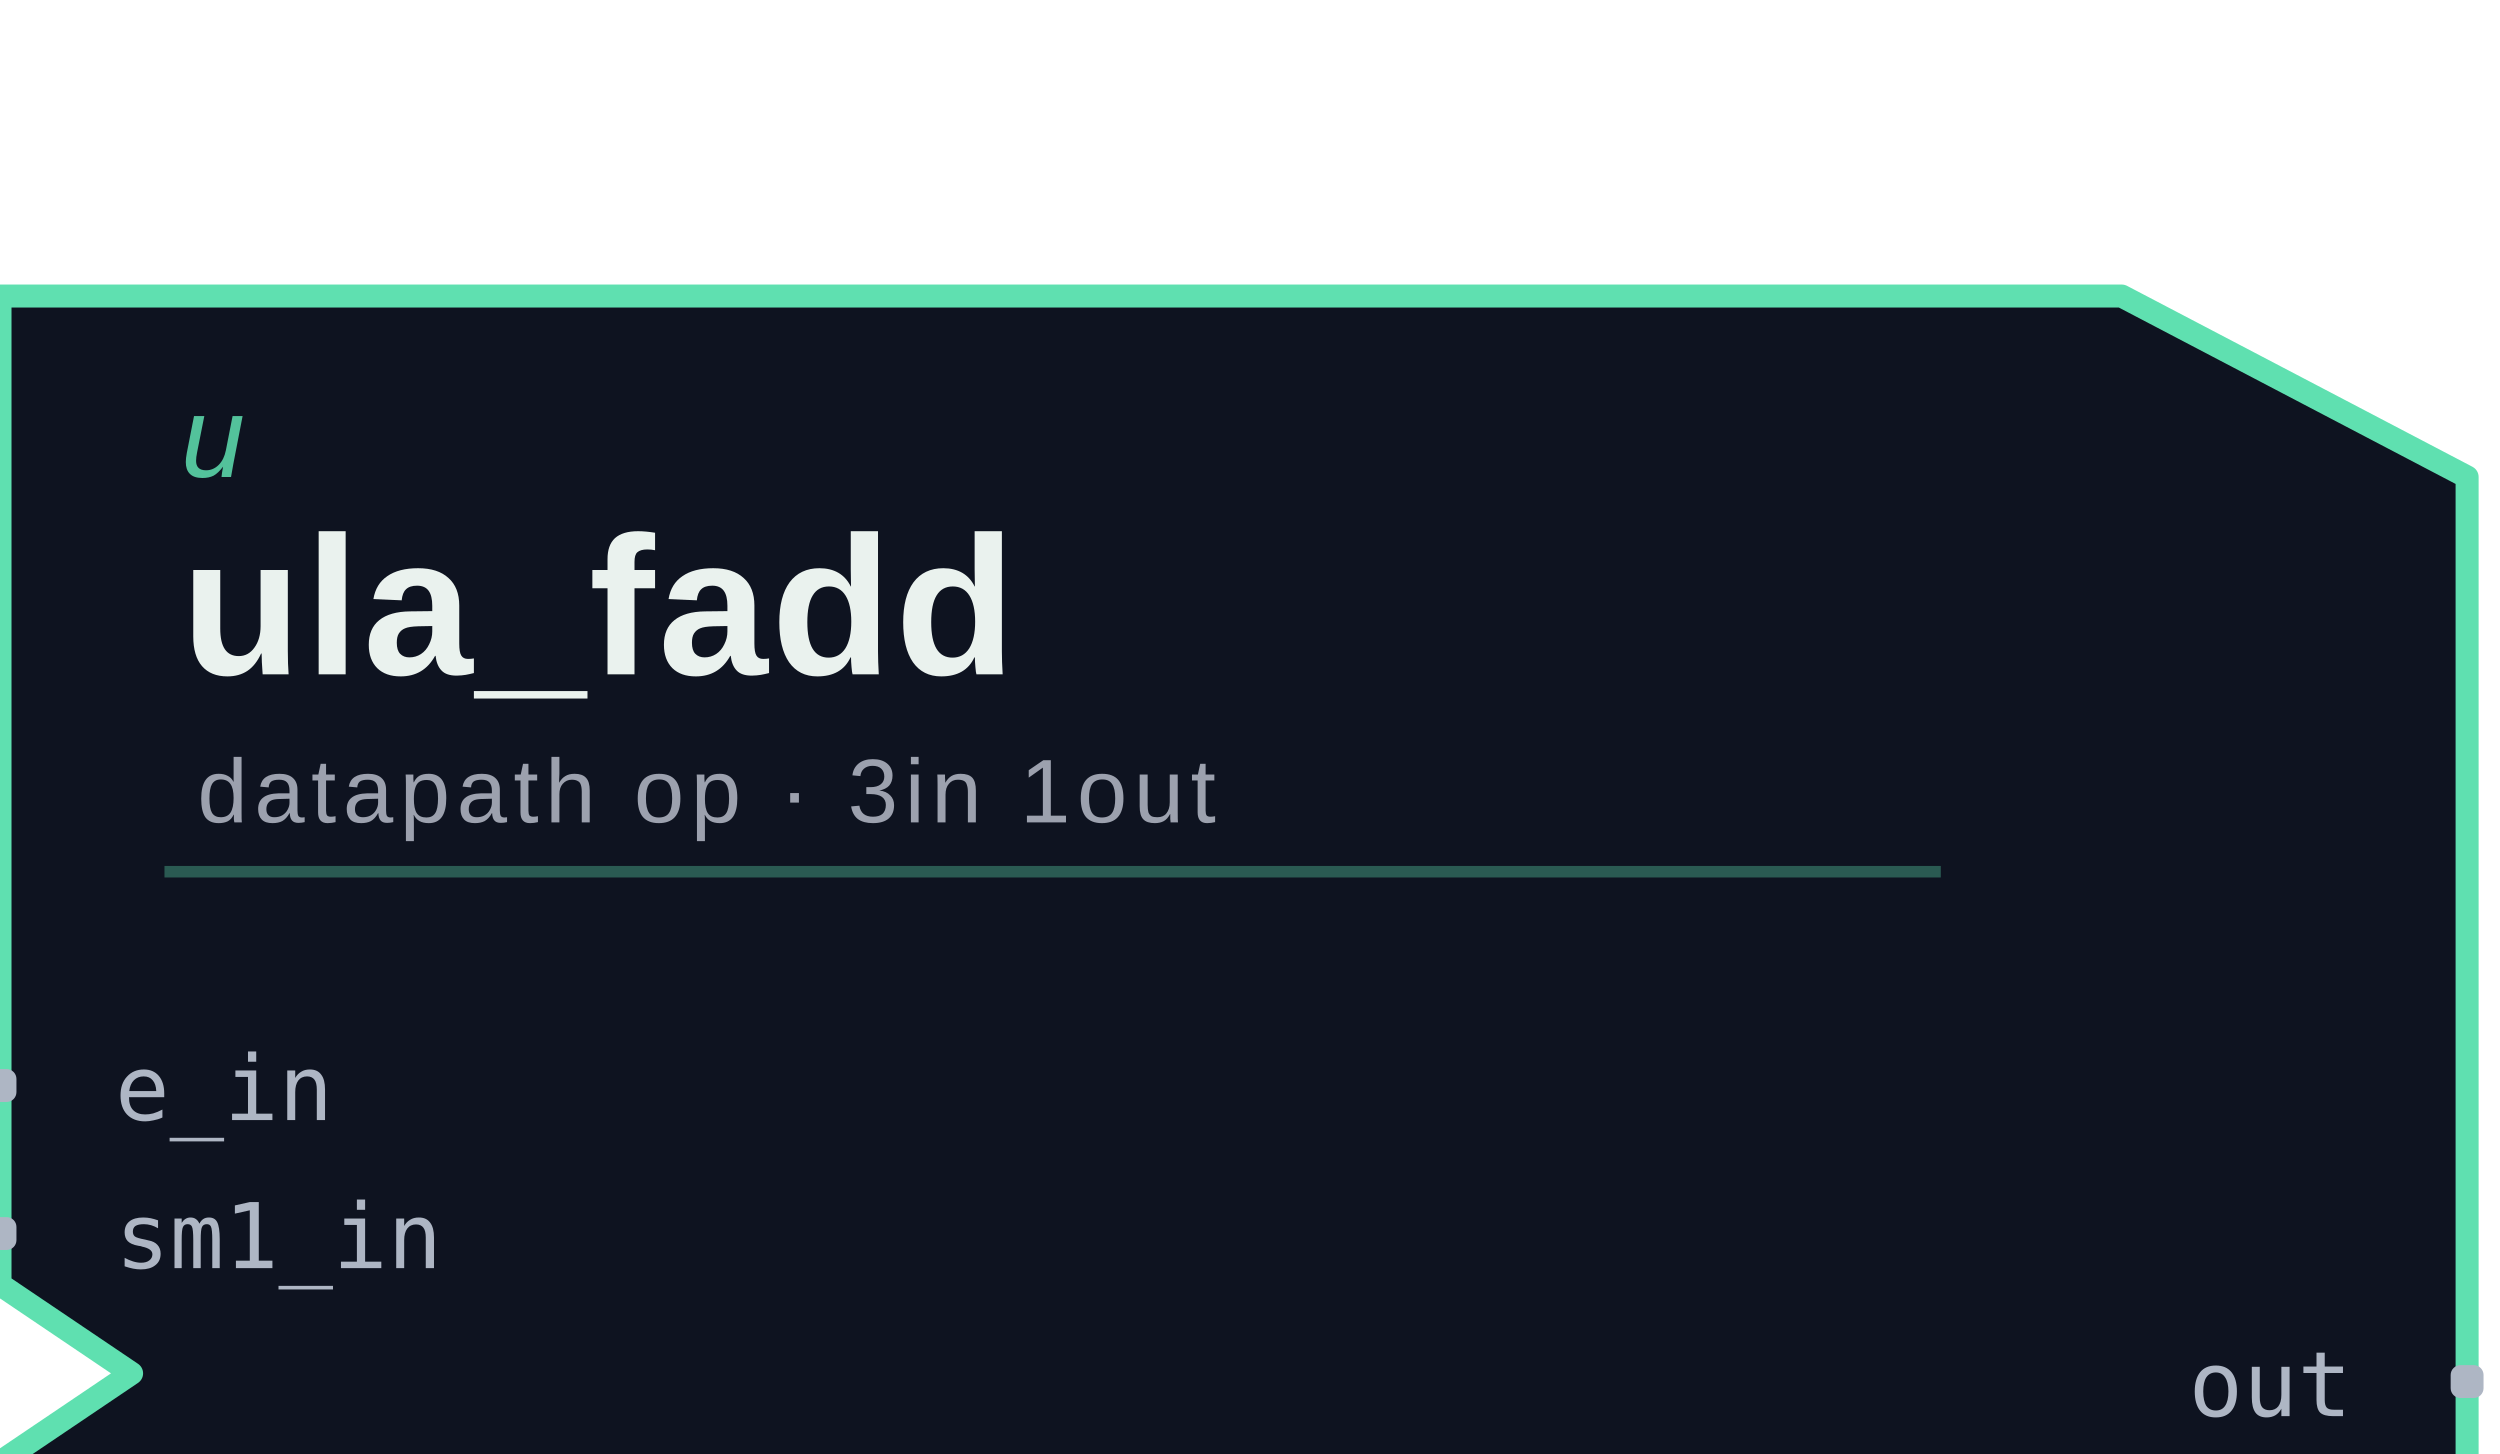
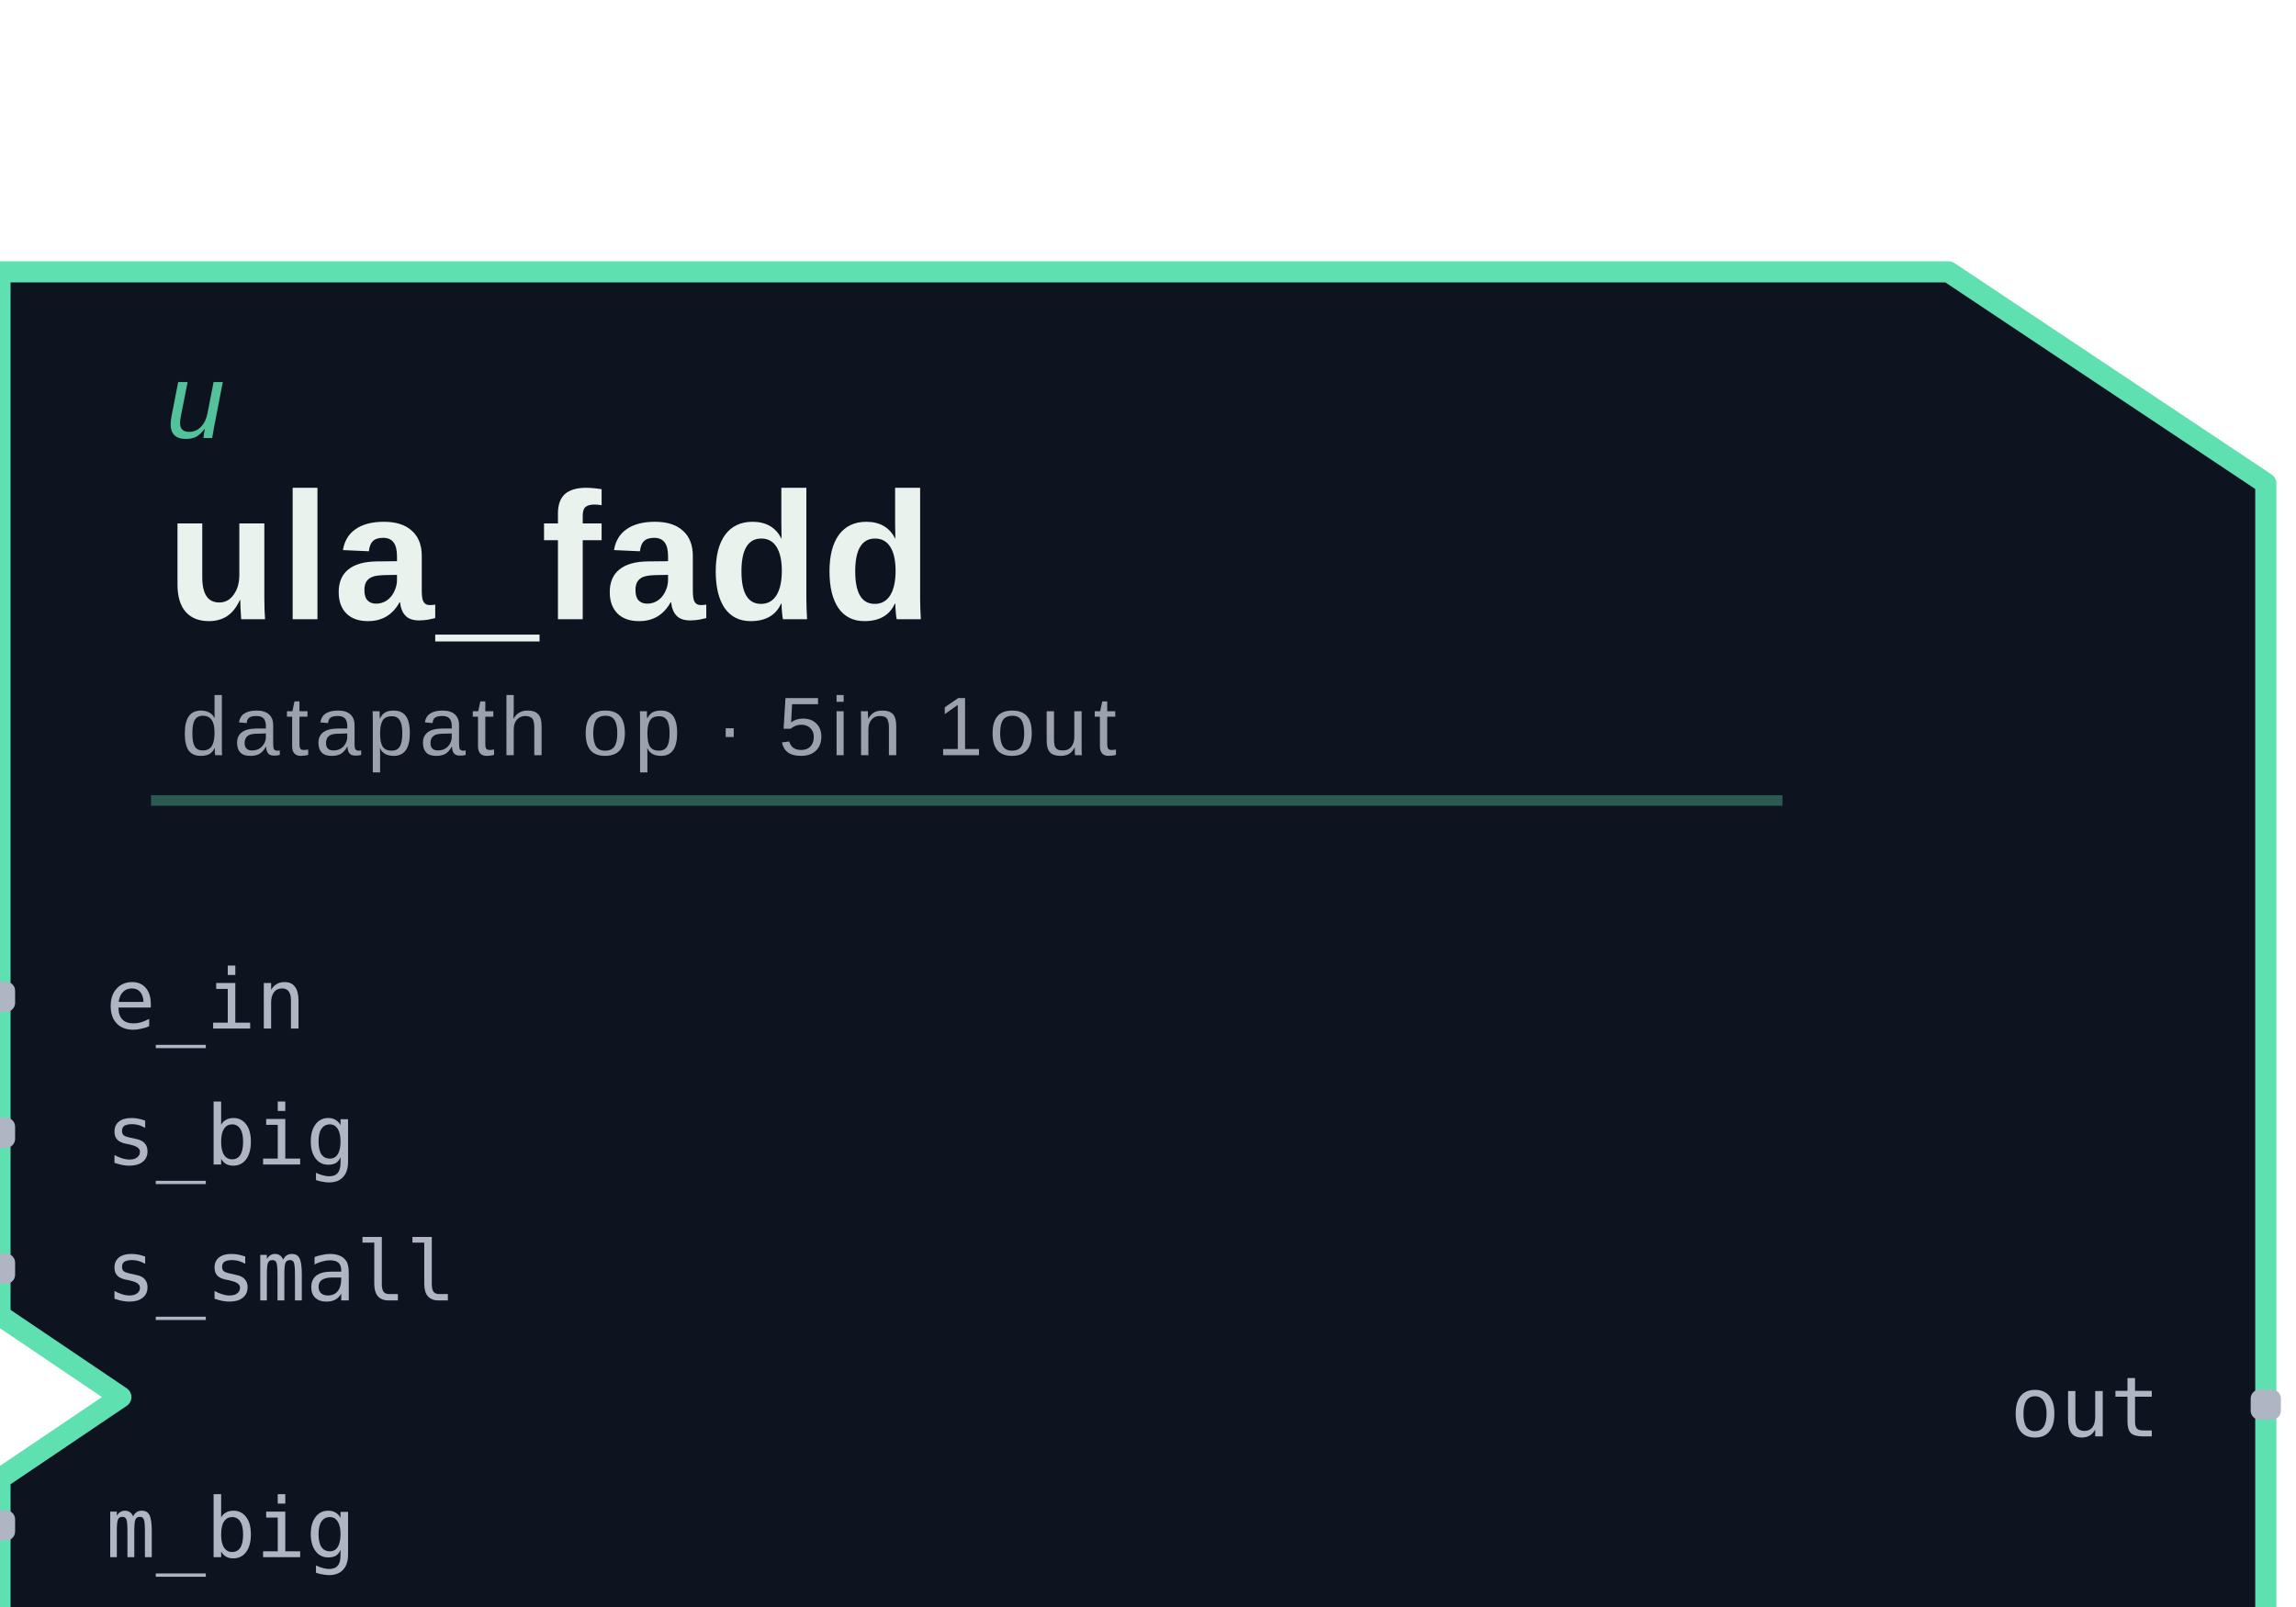
<svg xmlns="http://www.w3.org/2000/svg" xmlns:ns1="https://github.com/nturley/netlistsvg">
-   <g ns1:type="ula_fadd" transform="translate(0, 0)" ns1:width="150" ns1:height="109">
+   <g ns1:type="ula_fadd" transform="translate(0, 0)" ns1:width="150" ns1:height="127">
    <ns1:alias val="ula_fadd" />
-     <path d="M 0,18 L 129,18 L 150,29 L 150,94 L 129,105 L 0,105 L 0,88.9 L 8,83.5 L 0,78.1 Z" class="$cell_id" style="fill: var(--prism-card, #0E1320); stroke: var(--prism-module-stroke, #5FE0B0); stroke-width: 1.4; stroke-linejoin: round;" />
+     <path d="M 0,18 L 129,18 L 150,32 L 150,109 L 129,123 L 0,123 L 0,97.9 L 8,92.5 L 0,87.1 Z" class="$cell_id" style="fill: var(--prism-card, #0E1320); stroke: var(--prism-module-stroke, #5FE0B0); stroke-width: 1.4; stroke-linejoin: round;" />
    <text x="11" y="29" class="$cell_id" ns1:attribute="ref" style="font-family: 'Segoe UI', system-ui, -apple-system, 'Helvetica Neue', Arial, sans-serif; text-anchor: start; font-size: 7px; font-style: italic; fill: var(--aurora-mint, #5FE0B0); opacity: 0.85;">u</text>
    <text x="11" y="41" class="nodelabel $cell_id" ns1:attribute="" style="font-family: 'Segoe UI', system-ui, -apple-system, 'Helvetica Neue', Arial, sans-serif; text-anchor: start; font-weight: 700; font-size: 12px; letter-spacing: 0.2px; fill: var(--prism-module-glyph, #EAF2EE);">ula_fadd</text>
-     <text x="12" y="50" class="$cell_id" ns1:attribute="" style="font-family: 'Segoe UI', system-ui, -apple-system, 'Helvetica Neue', Arial, sans-serif; text-anchor: start; font-size: 5.5px; letter-spacing: 0.4px; fill: var(--text-secondary, #9CA1AE);">datapath op · 3in 1out</text>
+     <text x="12" y="50" class="$cell_id" ns1:attribute="" style="font-family: 'Segoe UI', system-ui, -apple-system, 'Helvetica Neue', Arial, sans-serif; text-anchor: start; font-size: 5.5px; letter-spacing: 0.4px; fill: var(--text-secondary, #9CA1AE);">datapath op · 5in 1out</text>
    <line x1="10" y1="53" x2="118" y2="53" stroke="var(--aurora-mint, #5FE0B0)" stroke-width="0.7" opacity="0.35" />
    <rect x="-1.0" y="65.0" width="2" height="2" rx="0.6" fill="var(--prism-port-label, #AEB6C4)" />
    <text x="7" y="68.1" class="$cell_id" ns1:attribute="" style="font-family: 'JetBrains Mono', 'Cascadia Code', 'Consolas', ui-monospace, monospace; text-anchor: start; font-size: 5.5px; fill: var(--prism-port-label, #AEB6C4);">e_in</text>
    <g ns1:x="0" ns1:y="66" ns1:pid="e_in" />
    <rect x="-1.0" y="74.0" width="2" height="2" rx="0.6" fill="var(--prism-port-label, #AEB6C4)" />
-     <text x="7" y="77.1" class="$cell_id" ns1:attribute="" style="font-family: 'JetBrains Mono', 'Cascadia Code', 'Consolas', ui-monospace, monospace; text-anchor: start; font-size: 5.5px; fill: var(--prism-port-label, #AEB6C4);">sm1_in</text>
-     <g ns1:x="0" ns1:y="75" ns1:pid="sm1_in" />
-     <rect x="-1.0" y="91.0" width="2" height="2" rx="0.6" fill="var(--prism-port-label, #AEB6C4)" />
-     <text x="7" y="94.1" class="$cell_id" ns1:attribute="" style="font-family: 'JetBrains Mono', 'Cascadia Code', 'Consolas', ui-monospace, monospace; text-anchor: start; font-size: 5.5px; fill: var(--prism-port-label, #AEB6C4);">sm2_in</text>
-     <g ns1:x="0" ns1:y="92" ns1:pid="sm2_in" />
-     <rect x="149.0" y="83.0" width="2" height="2" rx="0.6" fill="var(--prism-port-label, #AEB6C4)" />
-     <text x="143" y="86.1" class="$cell_id" ns1:attribute="" style="font-family: 'JetBrains Mono', 'Cascadia Code', 'Consolas', ui-monospace, monospace; text-anchor: end; font-size: 5.5px; fill: var(--prism-port-label, #AEB6C4);">out</text>
-     <g ns1:x="150" ns1:y="84" ns1:pid="out" />
+     <text x="7" y="77.1" class="$cell_id" ns1:attribute="" style="font-family: 'JetBrains Mono', 'Cascadia Code', 'Consolas', ui-monospace, monospace; text-anchor: start; font-size: 5.5px; fill: var(--prism-port-label, #AEB6C4);">s_big</text>
+     <g ns1:x="0" ns1:y="75" ns1:pid="s_big" />
+     <rect x="-1.0" y="83.0" width="2" height="2" rx="0.6" fill="var(--prism-port-label, #AEB6C4)" />
+     <text x="7" y="86.1" class="$cell_id" ns1:attribute="" style="font-family: 'JetBrains Mono', 'Cascadia Code', 'Consolas', ui-monospace, monospace; text-anchor: start; font-size: 5.5px; fill: var(--prism-port-label, #AEB6C4);">s_small</text>
+     <g ns1:x="0" ns1:y="84" ns1:pid="s_small" />
+     <rect x="-1.0" y="100.0" width="2" height="2" rx="0.6" fill="var(--prism-port-label, #AEB6C4)" />
+     <text x="7" y="103.1" class="$cell_id" ns1:attribute="" style="font-family: 'JetBrains Mono', 'Cascadia Code', 'Consolas', ui-monospace, monospace; text-anchor: start; font-size: 5.5px; fill: var(--prism-port-label, #AEB6C4);">m_big</text>
+     <g ns1:x="0" ns1:y="101" ns1:pid="m_big" />
+     <rect x="-1.0" y="109.0" width="2" height="2" rx="0.6" fill="var(--prism-port-label, #AEB6C4)" />
+     <text x="7" y="112.1" class="$cell_id" ns1:attribute="" style="font-family: 'JetBrains Mono', 'Cascadia Code', 'Consolas', ui-monospace, monospace; text-anchor: start; font-size: 5.5px; fill: var(--prism-port-label, #AEB6C4);">m_small</text>
+     <g ns1:x="0" ns1:y="110" ns1:pid="m_small" />
+     <rect x="149.0" y="92.0" width="2" height="2" rx="0.6" fill="var(--prism-port-label, #AEB6C4)" />
+     <text x="143" y="95.1" class="$cell_id" ns1:attribute="" style="font-family: 'JetBrains Mono', 'Cascadia Code', 'Consolas', ui-monospace, monospace; text-anchor: end; font-size: 5.5px; fill: var(--prism-port-label, #AEB6C4);">out</text>
+     <g ns1:x="150" ns1:y="93" ns1:pid="out" />
  </g>
</svg>
